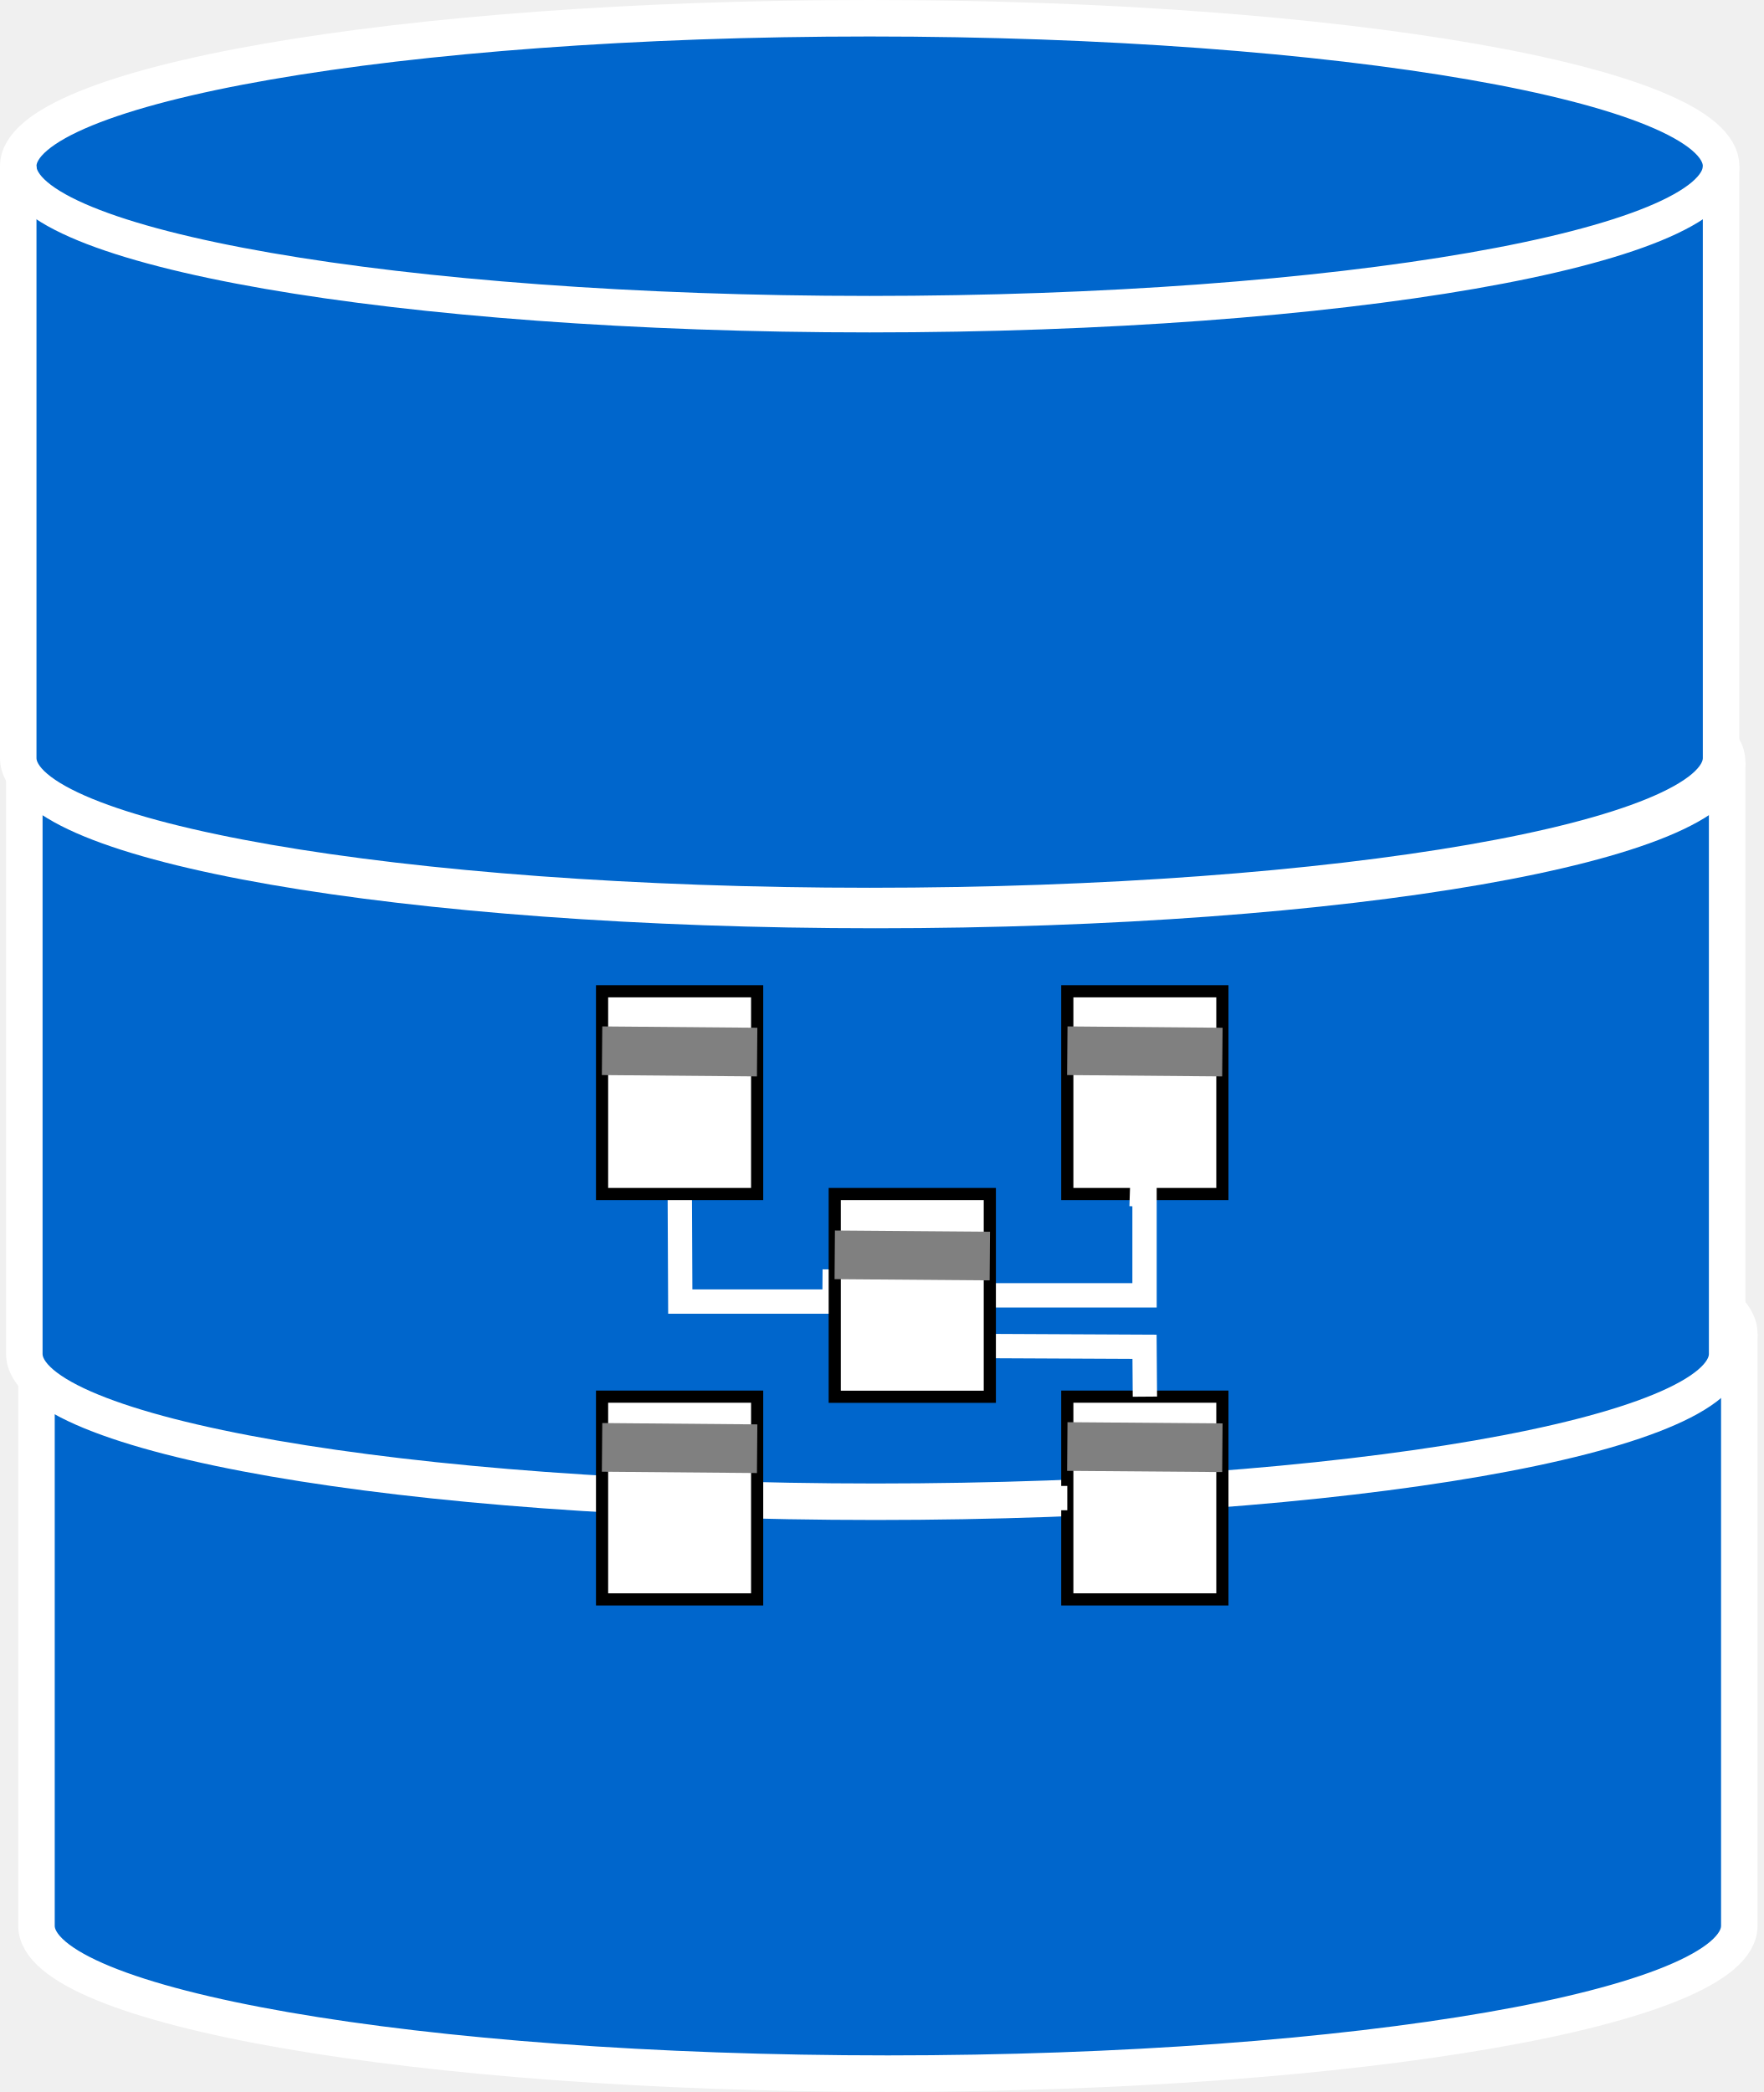
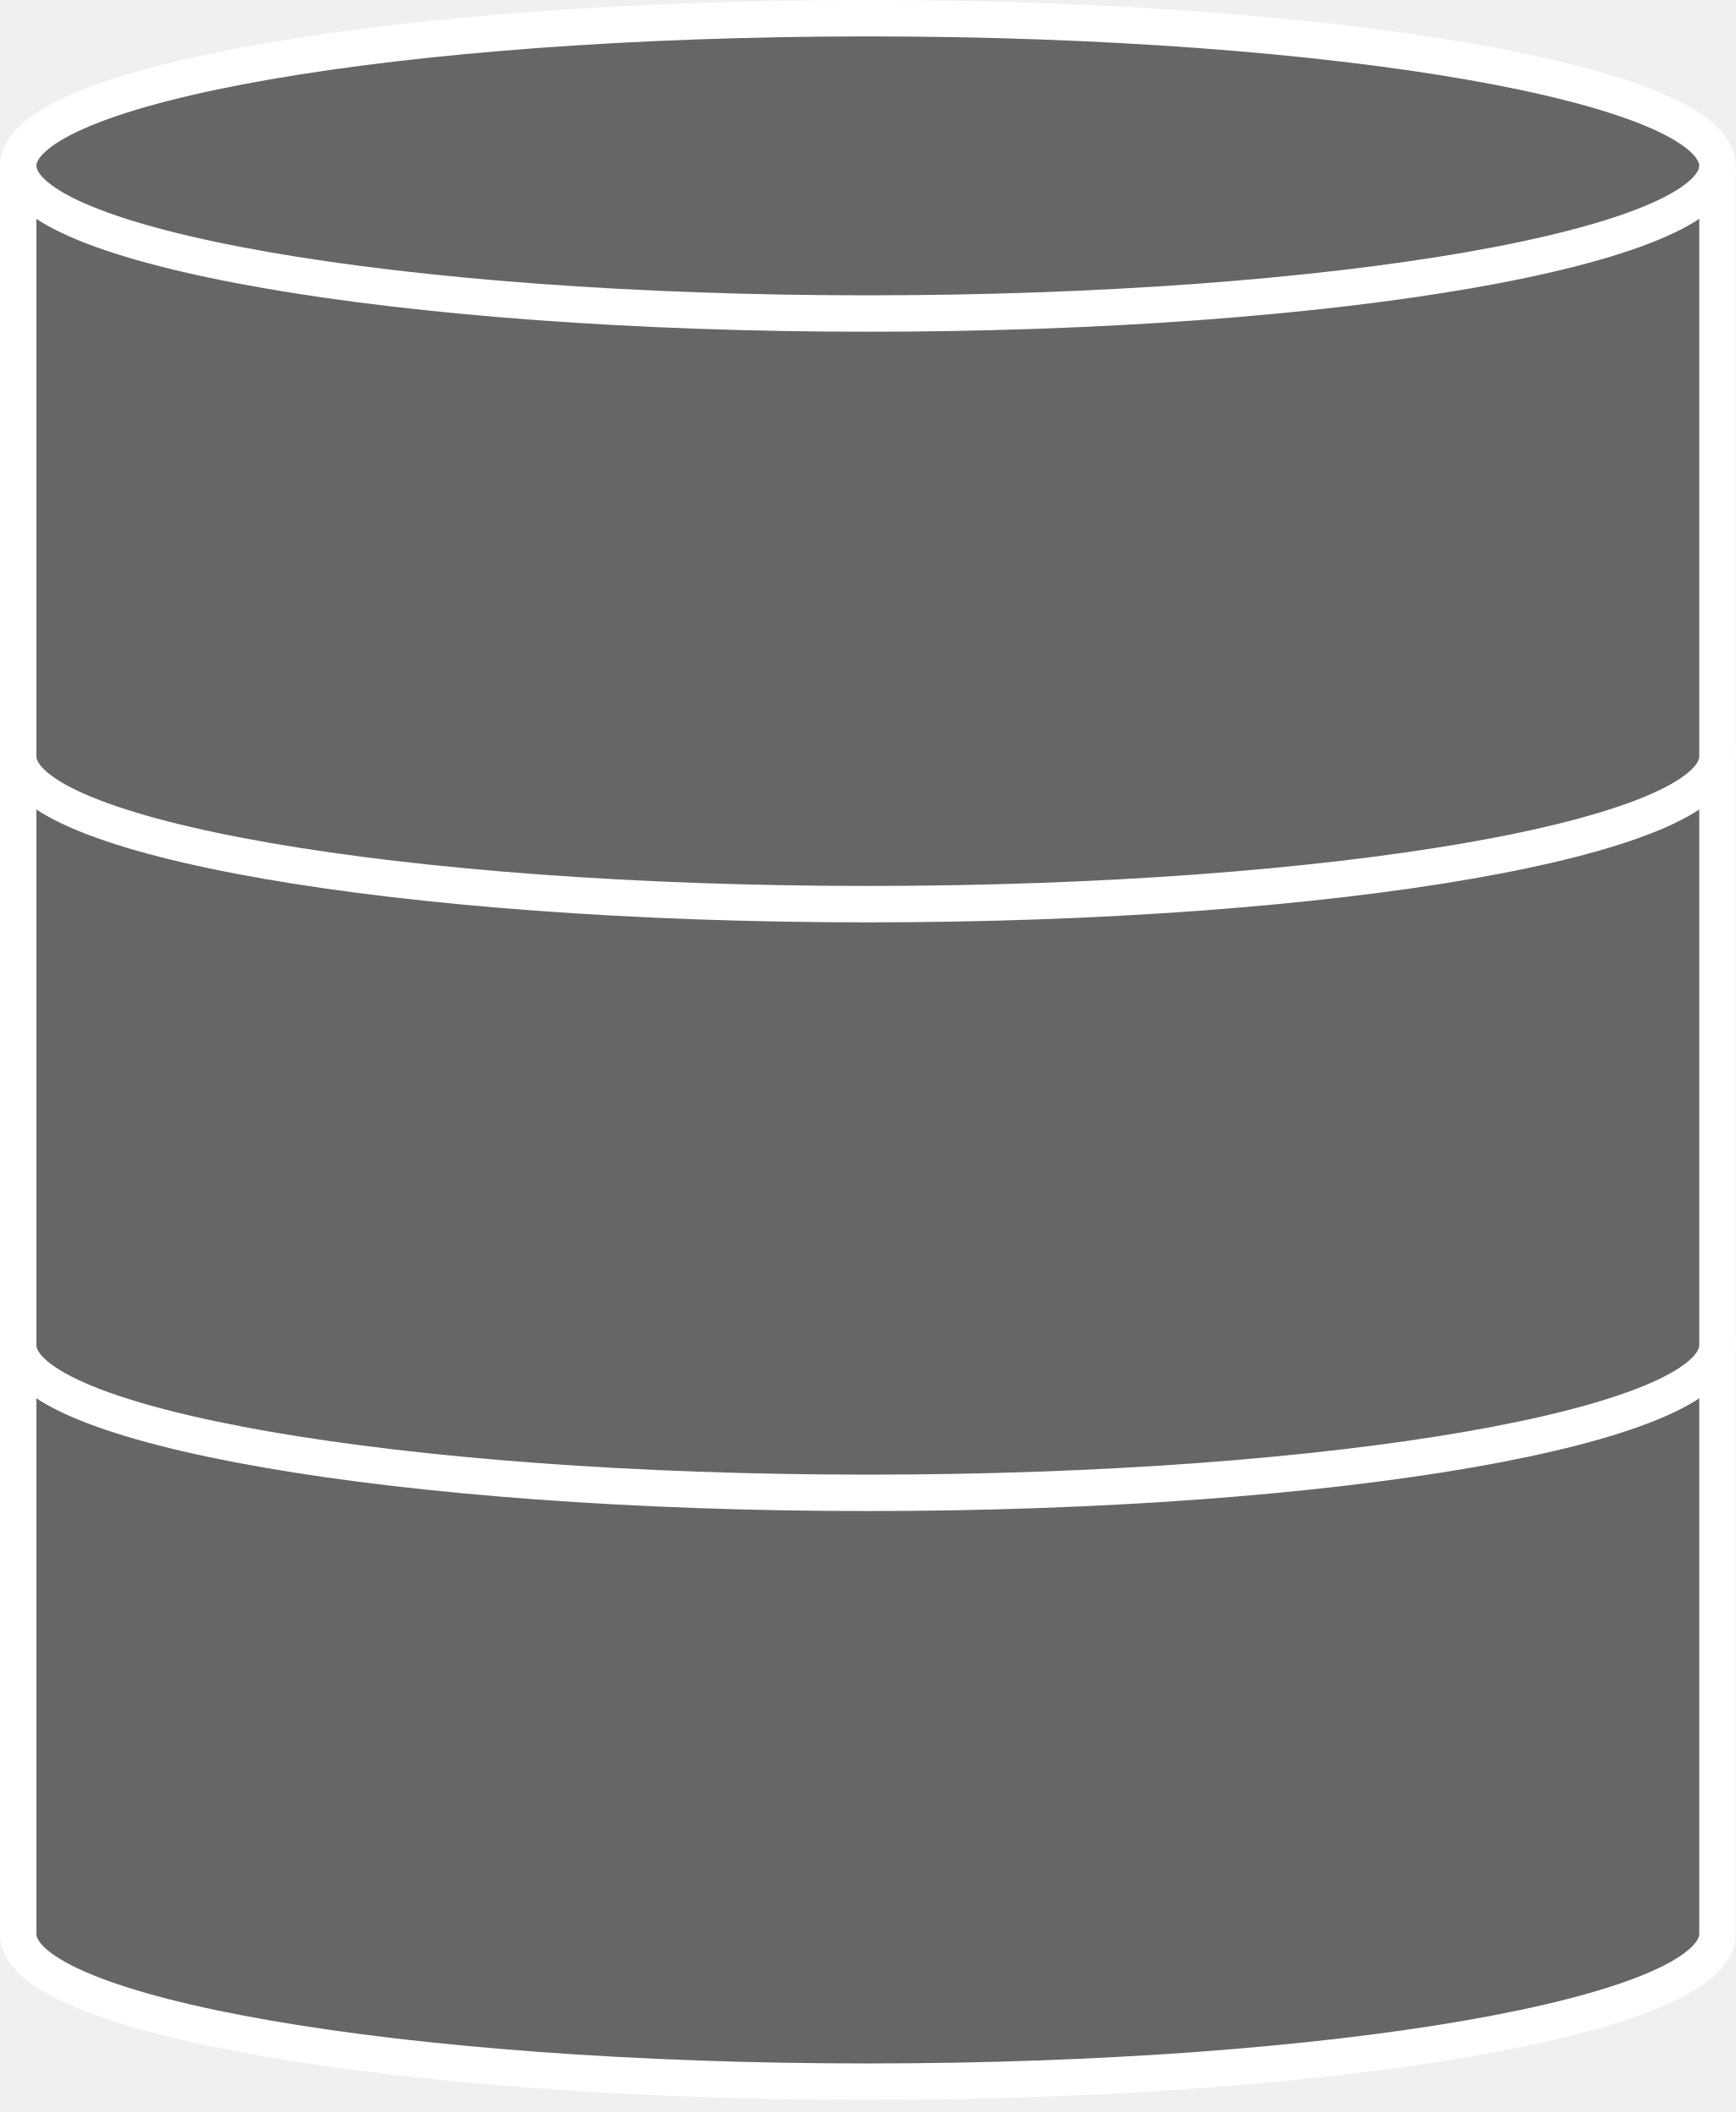
- <svg xmlns="http://www.w3.org/2000/svg" host="65bd71144e" version="1.1" width="145px" height="172px" viewBox="-0.5 -0.5 145 172" content="&lt;mxfile&gt;&lt;diagram id=&quot;dEtSK-sifGbha0X227S2&quot; name=&quot;Page-1&quot;&gt;7Vpbb+MoFP41eUXcsR+3mXb2ZaWR+rAzj0xMY2scEzm0SfbXL46xDXE8cRO3jTSlUmUOcIBzvnNDmZH5ave1lOv0H52ofIZhspuRLzOMGaT2f0XY14RY1P1lmSU1BXWEx+w/5YjQUZ+zRG2CiUbr3GTrkLjQRaEWJqDJstTbcNqTzsNd13KpeoTHhcz71H+zxKQ1lULY0f9W2TI1RwMr2cx1hE0qE731SOR+Rual1qb+Wu3mKq8k14ilXvcwMNqeq1SFGbOARPWKF5k/u7u5g5l9c9mNKfWv9p5kRu5Ss8rtJ7Kf9gLrat5qt6wUDZ5yvV2ksjQgkUb+lBs7eLdNM6Me13JRzdzaeZb2lOX5XOe6PGxCIOR8Pq8YHnbzRh4OzY5YZRqZFaqiQ9vv39Vd/0WVRu08krv7V6VXypR7O6UZhRiwepEDIos4gJAygiAlLCaO5bbTMqJOd6mnYYFBHDHKo5hxCnnkxCodzpbtzp0u7IdTx4Bq4j9cNehYNSSyQhaYM4aRiDn7MNU02/y5qgkUQ2P4YaqI+HlVLEv9vB64ZBsj5M9mOhwQ0bA8aBwCVfTlwVBfHAxOcH/Wu65KbKxyXV2aVC91IfP7jnpn5VEkKnGI8HCpdpn5XpGt6dW9H97Il51bcejsm05hj/zd7/zoOFTdbtmh16wbhmxoOviwMvmrCtu2W+hC1ZSHrJKKB+rq4oNxsAZKX4elyqXJXsKFpzTiln7TmWXZ6p4DIkI3hShgJIZQwBijOOKchDw3+rlcKMfGD81HnFEMEA5ZYwys/yMUUsxshIqRCFkbWS6V6bG2opN7b9q6mrD5zZ3CTRk47EWjmHAkIKZnjv2K1fajPlyH9VY1o+DPRuQvIdpPeVXPAgbdxBgs+f4PgwYXvskjDnjQJnCBfEQ0ej8Z7JrEEuATAfodpULfwjEizy12TvKcYwQUEt85ootd4zlHeODzTZWZlVcb8vv+dLS/tPI7uKsmA6tptZ/x0XetX32ti6IU8GPnyH7rl06sOIZdyOFq38SbxOpG7dJJgRBA/CY+0moFuR2rnSqdOWezk5knFyfMcyB1HW2eo/2tuCW03yS26XkJ9bHiSSQUXw9wEaz+LoR9CEJ6XU7t1z0nysCGdmXq7amuKbwA9Bs9UtrZzLupZ0EUo071jIdsBrLsCyJEc/xPREyDCIYmhcNgyHw/gIx43fgEyMUAIcIWp15jUwHEMrYlege96M0AMqL+/QTINTHFqpLDqIUIFq/EiAe1twJBhPo6nzppFmNUfXHF6r05thn3qHz7rYraa7PmAfcjeq+FNkNFXiwRF7ogwcGr+E70UniqDI+BFxonL6obbd1GmTH8VDvwtvBRpceI4uwzTIw3ZIJAdGTIGAEhaNw2eqEln3r2RyEixr36nzcu2+1+aVBP736sQe7/Bw==&lt;/diagram&gt;&lt;/mxfile&gt;">
+ <svg xmlns="http://www.w3.org/2000/svg" host="65bd71144e" version="1.1" width="143px" height="174px" viewBox="-0.5 -0.5 143 174" content="&lt;mxfile&gt;&lt;diagram id=&quot;dEtSK-sifGbha0X227S2&quot; name=&quot;Page-1&quot;&gt;7ZVNc4MgEIZ/jVcHRfy4xibppScPPVMlwhTFwU00/fVFxajNZKaXTi/h4CzP7rIsL4MOTqv+qGnD31TBpOOjonfwi+P7sRea7wCuEwgImUCpRTEhbwGZ+GIWIkvPomDtJhCUkiCaLcxVXbMcNoxqrbpt2EnJbdWGluwOZDmV9/RdFMBtFwgt/JWJksMPR0XnWAtaTgvVrRDeOzjVSsFkVX3K5HB087FMeYcH3tu+NKvhNwk4njIuVJ5tb3ZjcJ2bbUGrz1uf2ME7DpU0pmdM00AzxFV9OSjtnqTqck41uAUF+kFb49x1XADLGpoPkZ2JM+wkpEyVVHosgsNxDAuO1VaewziMx4gJVNRs4MjM73u17V+YBtavkO39yFTFQF9NyOzFVgd7D0kSucgLCPZQgEmC7YLdorEX2Ay+0jfy3SQmQRgnJAxQGNtDpfaWlbe6ixLGsGI8ECZ5CrMWJohdgiI/JMT3oiQk/ybMXOYpzCTM/LT9vRRmujyMo2/1c8H7bw==&lt;/diagram&gt;&lt;/mxfile&gt;">
  <defs />
  <g>
-     <path d="M 2.5 157.83 L 2.5 109.17 C 2.5 102.45 33.84 97 72.5 97 C 111.16 97 142.5 102.45 142.5 109.17 L 142.5 157.83 C 142.5 164.54 111.16 169.99 72.5 169.99 C 33.84 169.99 2.5 164.54 2.5 157.83 Z" fill="#0066cc" stroke="#ffffff" stroke-width="3" stroke-miterlimit="10" pointer-events="all" />
-     <path d="M 2.5 109.17 C 2.5 115.89 33.84 121.33 72.5 121.33 C 111.16 121.33 142.5 115.89 142.5 109.17" fill="none" stroke="#ffffff" stroke-width="3" stroke-miterlimit="10" pointer-events="all" />
-     <path d="M 1.5 110.81 L 1.5 62.15 C 1.5 55.43 32.84 49.99 71.5 49.99 C 110.16 49.99 141.5 55.43 141.5 62.15 L 141.5 110.81 C 141.5 117.53 110.16 122.97 71.5 122.97 C 32.84 122.97 1.5 117.53 1.5 110.81 Z" fill="#0066cc" stroke="#ffffff" stroke-width="3" stroke-miterlimit="10" pointer-events="all" />
-     <path d="M 1.5 62.15 C 1.5 68.87 32.84 74.32 71.5 74.32 C 110.16 74.32 141.5 68.87 141.5 62.15" fill="none" stroke="#ffffff" stroke-width="3" stroke-miterlimit="10" pointer-events="all" />
-     <path d="M 1 61.82 L 1 13.16 C 1 6.45 32.34 1 71 1 C 109.66 1 141 6.45 141 13.16 L 141 61.82 C 141 68.54 109.66 73.99 71 73.99 C 32.34 73.99 1 68.54 1 61.82 Z" fill="#0066cc" stroke="#ffffff" stroke-width="3" stroke-miterlimit="10" pointer-events="all" />
+     <path d="M 1 158.84 L 1 110.18 C 1 103.46 32.34 98.01 71 98.01 C 109.66 98.01 141 103.46 141 110.18 L 141 158.84 C 141 165.55 109.66 171 71 171 C 32.34 171 1 165.55 1 158.84 Z" fill="#666666" stroke="#ffffff" stroke-width="3" stroke-miterlimit="10" pointer-events="all" />
+     <path d="M 1 110.18 C 1 116.9 32.34 122.34 71 122.34 C 109.66 122.34 141 116.9 141 110.18" fill="none" stroke="#ffffff" stroke-width="3" stroke-miterlimit="10" pointer-events="all" />
+     <path d="M 1 110.33 L 1 61.67 C 1 54.95 32.34 49.51 71 49.51 C 109.66 49.51 141 54.95 141 61.67 L 141 110.33 C 141 117.05 109.66 122.49 71 122.49 C 32.34 122.49 1 117.05 1 110.33 Z" fill="#666666" stroke="#ffffff" stroke-width="3" stroke-miterlimit="10" pointer-events="all" />
+     <path d="M 1 61.67 C 1 68.39 32.34 73.84 71 73.84 C 109.66 73.84 141 68.39 141 61.67" fill="none" stroke="#ffffff" stroke-width="3" stroke-miterlimit="10" pointer-events="all" />
+     <path d="M 1 61.82 L 1 13.16 C 1 6.45 32.34 1 71 1 C 109.66 1 141 6.45 141 13.16 L 141 61.82 C 141 68.54 109.66 73.99 71 73.99 C 32.34 73.99 1 68.54 1 61.82 Z" fill="#666666" stroke="#ffffff" stroke-width="3" stroke-miterlimit="10" pointer-events="all" />
    <path d="M 1 13.16 C 1 19.88 32.34 25.33 71 25.33 C 109.66 25.33 141 19.88 141 13.16" fill="none" stroke="#ffffff" stroke-width="3" stroke-miterlimit="10" pointer-events="all" />
-     <path d="M 55.38 95.54 L 55.43 106.51 L 68.11 106.51 L 68.13 103.87" fill="none" stroke="#ffffff" stroke-width="2" stroke-miterlimit="10" pointer-events="none" />
-     <rect x="49" y="81" width="12.75" height="16.67" fill="rgb(255, 255, 255)" stroke="rgb(0, 0, 0)" pointer-events="none" />
-     <rect x="87.25" y="81" width="12.75" height="16.67" fill="rgb(255, 255, 255)" stroke="rgb(0, 0, 0)" pointer-events="none" />
-     <path d="M 80.88 106 L 93.6 106 L 93.6 97.71 L 92.39 97.67" fill="none" stroke="#ffffff" stroke-width="2" stroke-miterlimit="10" pointer-events="none" />
-     <rect x="87.25" y="114.33" width="12.75" height="16.67" fill="rgb(255, 255, 255)" stroke="rgb(0, 0, 0)" pointer-events="none" />
-     <path d="M 61.75 122.67 L 87.25 122.67" fill="none" stroke="#ffffff" stroke-width="2" stroke-miterlimit="10" pointer-events="none" />
-     <rect x="49" y="114.33" width="12.75" height="16.67" fill="rgb(255, 255, 255)" stroke="rgb(0, 0, 0)" pointer-events="none" />
-     <path d="M 61.75 86 L 49 85.89" fill="none" stroke="#808080" stroke-width="4" stroke-miterlimit="10" pointer-events="none" />
-     <path d="M 100 86 L 87.25 85.89" fill="none" stroke="#808080" stroke-width="4" stroke-miterlimit="10" pointer-events="none" />
-     <path d="M 100 118.53 L 87.25 118.43" fill="none" stroke="#808080" stroke-width="4" stroke-miterlimit="10" pointer-events="none" />
-     <path d="M 61.75 118.61 L 49 118.5" fill="none" stroke="#808080" stroke-width="4" stroke-miterlimit="10" pointer-events="none" />
-     <path d="M 80.88 110.17 L 93.6 110.23 L 93.63 114.33" fill="none" stroke="#ffffff" stroke-width="2" stroke-miterlimit="10" pointer-events="none" />
-     <rect x="68.13" y="97.67" width="12.75" height="16.67" fill="rgb(255, 255, 255)" stroke="rgb(0, 0, 0)" pointer-events="none" />
-     <path d="M 80.88 102.77 L 68.13 102.67" fill="none" stroke="#808080" stroke-width="4" stroke-miterlimit="10" pointer-events="none" />
  </g>
</svg>
